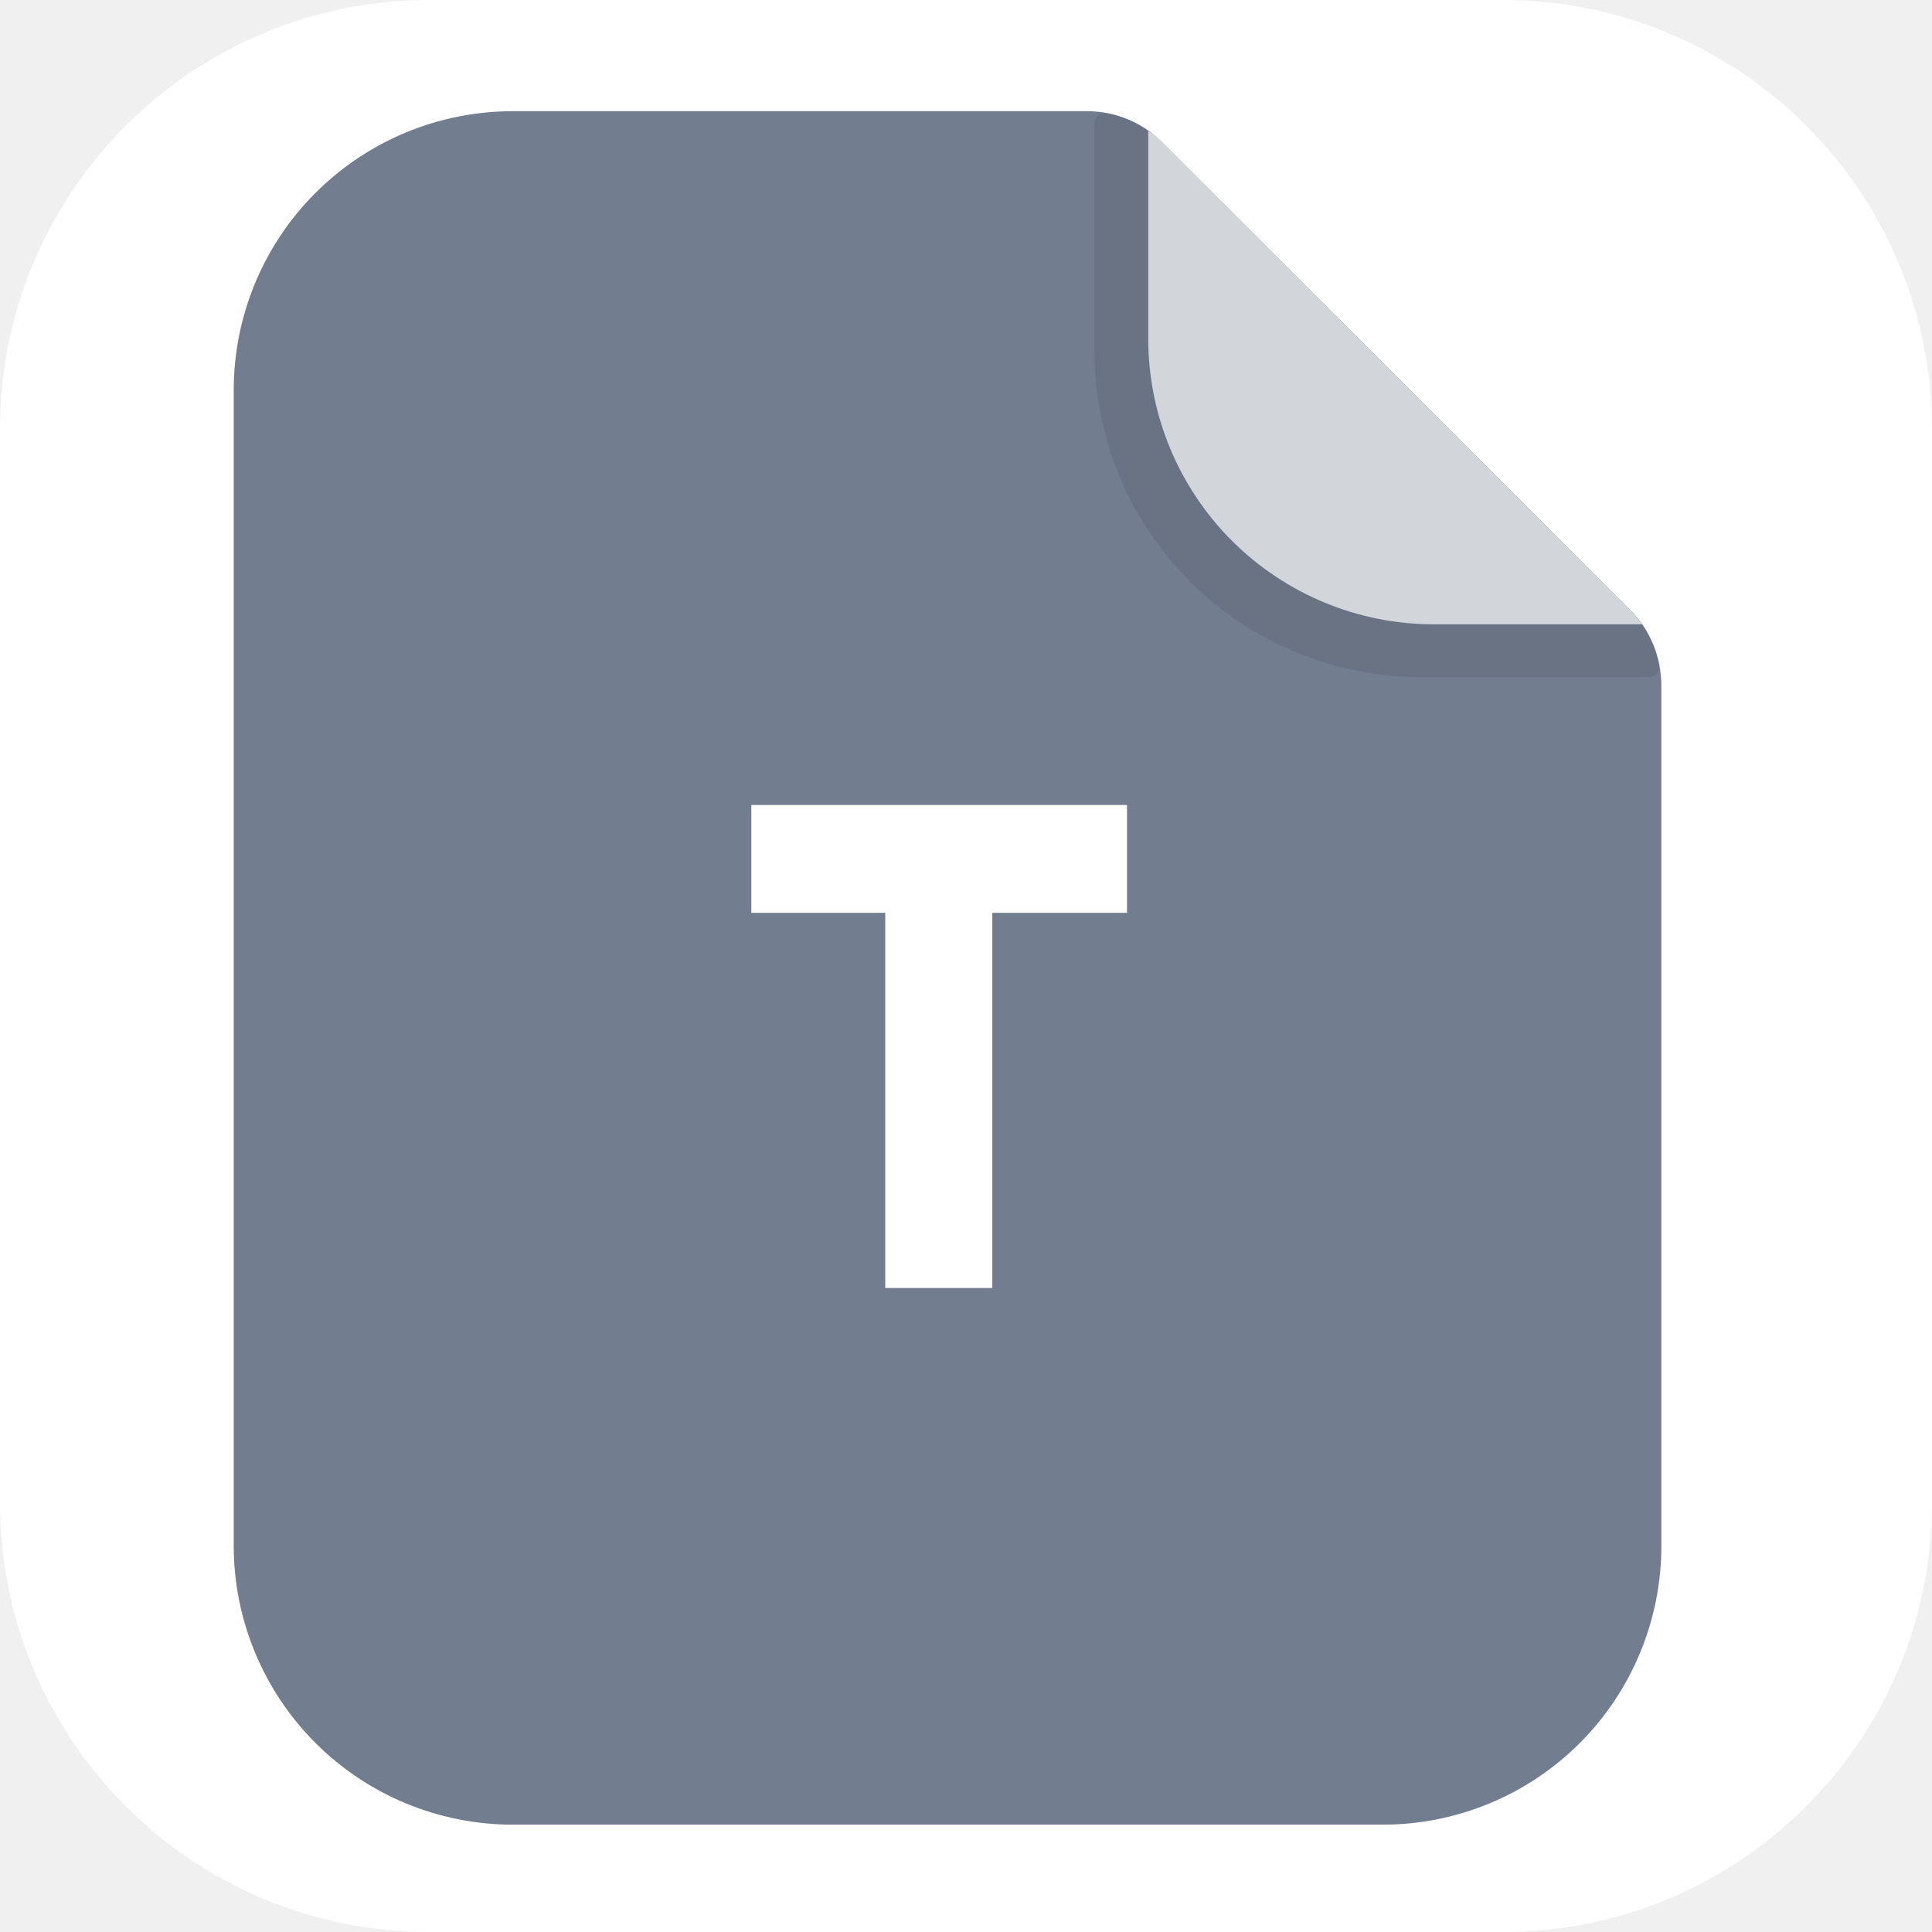
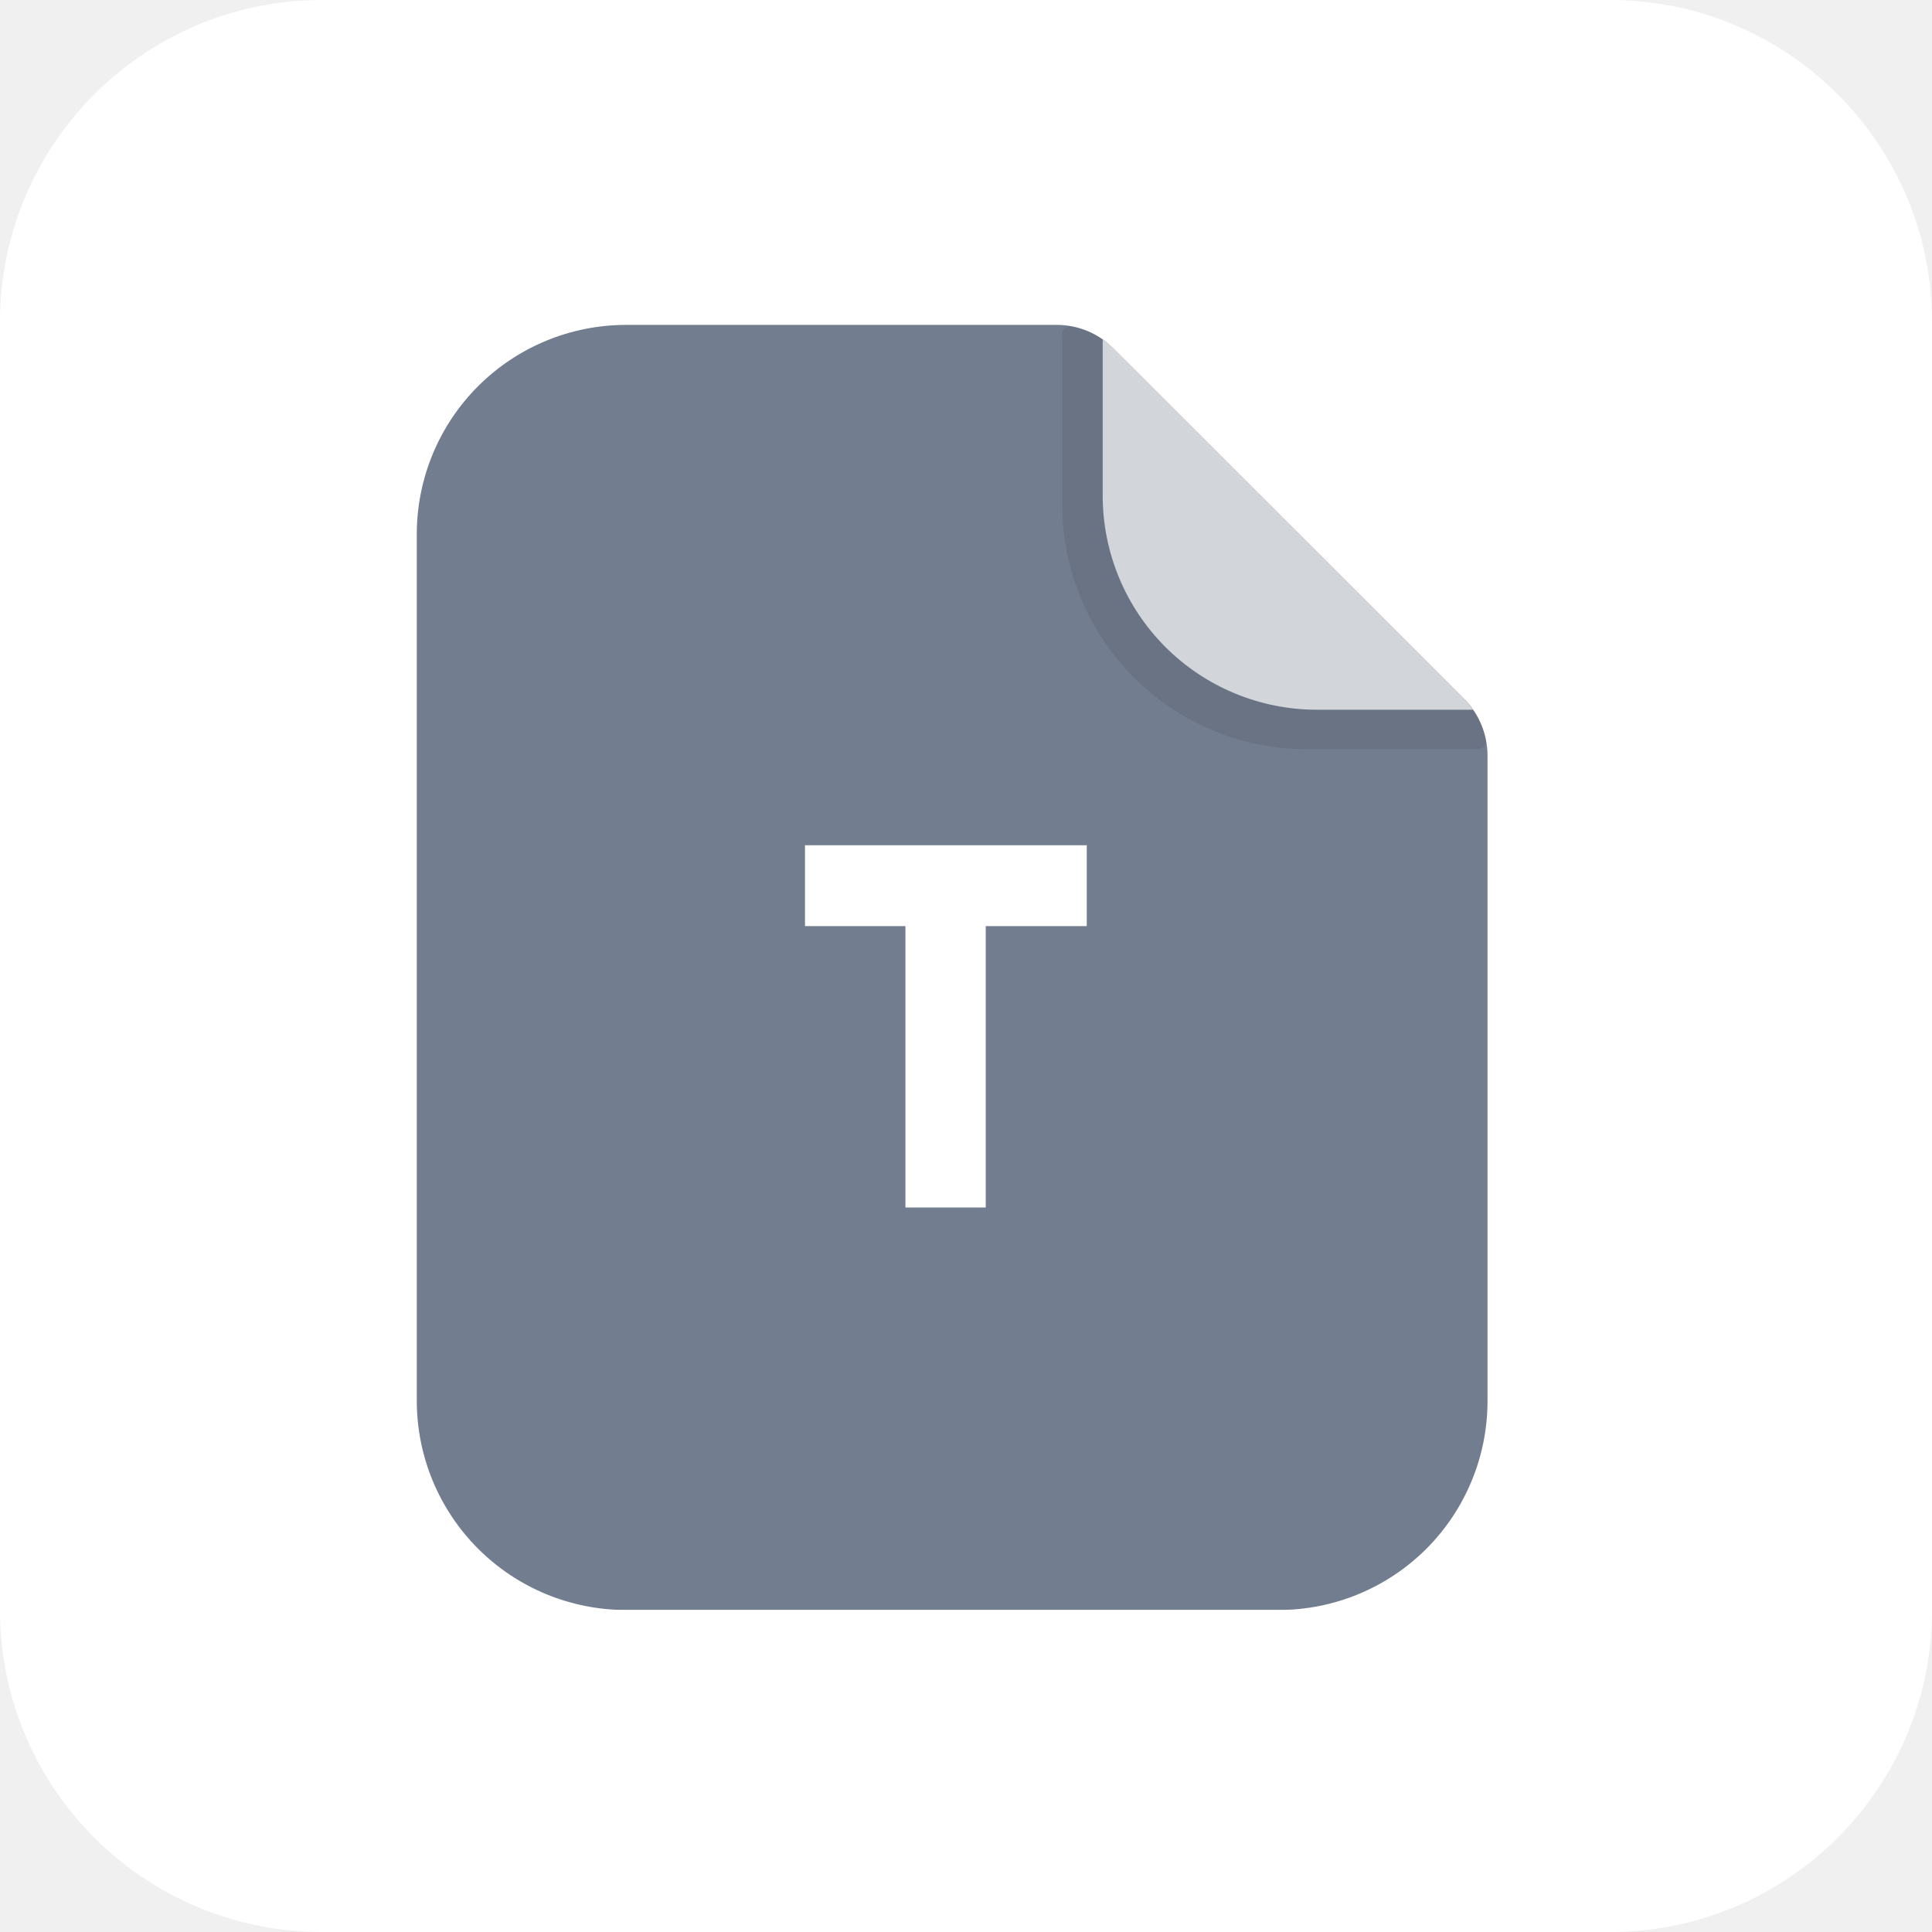
- <svg xmlns="http://www.w3.org/2000/svg" width="36" height="36" viewBox="0 0 36 36" fill="none">
-   <g clip-path="url(#clip0_1116_3341)">
-     <rect width="36" height="36" rx="8" fill="white" />
-     <mask id="mask0_1116_3341" style="mask-type:luminance" maskUnits="userSpaceOnUse" x="2" y="2" width="32" height="32">
-       <path fill-rule="evenodd" clip-rule="evenodd" d="M2 2H34V34H2V2Z" fill="white" />
-     </mask>
-     <g mask="url(#mask0_1116_3341)">
-       <path fill-rule="evenodd" clip-rule="evenodd" d="M9.555 2.072C8.176 2.072 6.853 2.62 5.878 3.595C4.903 4.57 4.355 5.892 4.355 7.271V28.801C4.355 30.18 4.903 31.502 5.878 32.477C6.853 33.452 8.176 34 9.555 34H25.758C26.441 34.001 27.117 33.867 27.749 33.606C28.38 33.346 28.954 32.962 29.437 32.48C29.92 31.997 30.302 31.423 30.563 30.792C30.824 30.16 30.958 29.484 30.957 28.801V12.773C30.956 12.248 30.75 11.744 30.383 11.37L21.659 2.654C21.29 2.283 20.788 2.073 20.264 2.072H9.555Z" fill="#727D8F" />
-       <path d="M21 17.009H18.49V24H16.495V17.009H14L14 15H21V17.009Z" fill="white" />
-       <path fill-rule="evenodd" clip-rule="evenodd" d="M30.383 11.37L21.66 2.654C21.384 2.377 21.031 2.191 20.647 2.12C20.616 2.109 20.584 2.106 20.552 2.111C20.52 2.116 20.49 2.129 20.464 2.149C20.439 2.169 20.419 2.195 20.406 2.225C20.393 2.254 20.388 2.287 20.392 2.319V6.537C20.392 7.335 20.549 8.125 20.854 8.863C21.16 9.6 21.607 10.27 22.171 10.834C22.735 11.398 23.405 11.846 24.143 12.151C24.88 12.456 25.67 12.614 26.468 12.614H30.758C30.785 12.608 30.81 12.597 30.832 12.581C30.855 12.566 30.874 12.546 30.889 12.523C30.904 12.5 30.914 12.474 30.919 12.447C30.924 12.421 30.923 12.393 30.917 12.366C30.838 11.99 30.653 11.644 30.383 11.37Z" fill="#1C1C23" fill-opacity="0.1" />
-       <path fill-rule="evenodd" clip-rule="evenodd" d="M26.715 11.633H30.599C30.532 11.541 30.46 11.453 30.383 11.37L21.66 2.654C21.581 2.571 21.493 2.499 21.396 2.439V6.314C21.396 7.725 21.957 9.077 22.954 10.075C23.952 11.072 25.305 11.633 26.715 11.633Z" fill="white" fill-opacity="0.7" />
+ <svg xmlns="http://www.w3.org/2000/svg" width="48" height="48" viewBox="0 0 48 48" fill="none">
+   <rect width="48" height="48" rx="8" fill="white" />
+   <g transform="translate(6, 6)">
+     <g clip-path="url(#clip0_1116_3341)">
+       <mask id="mask0_1116_3341" style="mask-type:luminance" maskUnits="userSpaceOnUse" x="2" y="2" width="32" height="32">
+         <path fill-rule="evenodd" clip-rule="evenodd" d="M2 2H34V34H2V2Z" fill="white" />
+       </mask>
+       <g mask="url(#mask0_1116_3341)">
+         <path fill-rule="evenodd" clip-rule="evenodd" d="M9.555 2.072C8.176 2.072 6.853 2.62 5.878 3.595C4.903 4.57 4.355 5.892 4.355 7.271V28.801C4.355 30.18 4.903 31.502 5.878 32.477C6.853 33.452 8.176 34 9.555 34H25.758C26.441 34.001 27.117 33.867 27.749 33.606C28.38 33.346 28.954 32.962 29.437 32.48C29.92 31.997 30.302 31.423 30.563 30.792C30.824 30.16 30.958 29.484 30.957 28.801V12.773C30.956 12.248 30.75 11.744 30.383 11.37L21.659 2.654C21.29 2.283 20.788 2.073 20.264 2.072H9.555Z" fill="#727D8F" />
+         <path d="M21 17.009H18.49V24H16.495V17.009H14L14 15H21V17.009Z" fill="white" />
+         <path fill-rule="evenodd" clip-rule="evenodd" d="M30.383 11.37L21.66 2.654C21.384 2.377 21.031 2.191 20.647 2.12C20.616 2.109 20.584 2.106 20.552 2.111C20.52 2.116 20.49 2.129 20.464 2.149C20.439 2.169 20.419 2.195 20.406 2.225C20.393 2.254 20.388 2.287 20.392 2.319V6.537C20.392 7.335 20.549 8.125 20.854 8.863C21.16 9.6 21.607 10.27 22.171 10.834C22.735 11.398 23.405 11.846 24.143 12.151C24.88 12.456 25.67 12.614 26.468 12.614H30.758C30.785 12.608 30.81 12.597 30.832 12.581C30.855 12.566 30.874 12.546 30.889 12.523C30.904 12.5 30.914 12.474 30.919 12.447C30.924 12.421 30.923 12.393 30.917 12.366C30.838 11.99 30.653 11.644 30.383 11.37Z" fill="#1C1C23" fill-opacity="0.1" />
+         <path fill-rule="evenodd" clip-rule="evenodd" d="M26.715 11.633H30.599C30.532 11.541 30.46 11.453 30.383 11.37L21.66 2.654C21.581 2.571 21.493 2.499 21.396 2.439V6.314C21.396 7.725 21.957 9.077 22.954 10.075C23.952 11.072 25.305 11.633 26.715 11.633Z" fill="white" fill-opacity="0.7" />
+       </g>
    </g>
  </g>
  <defs>
    <clipPath id="clip0_1116_3341">
      <rect width="36" height="36" fill="white" />
    </clipPath>
  </defs>
</svg>
